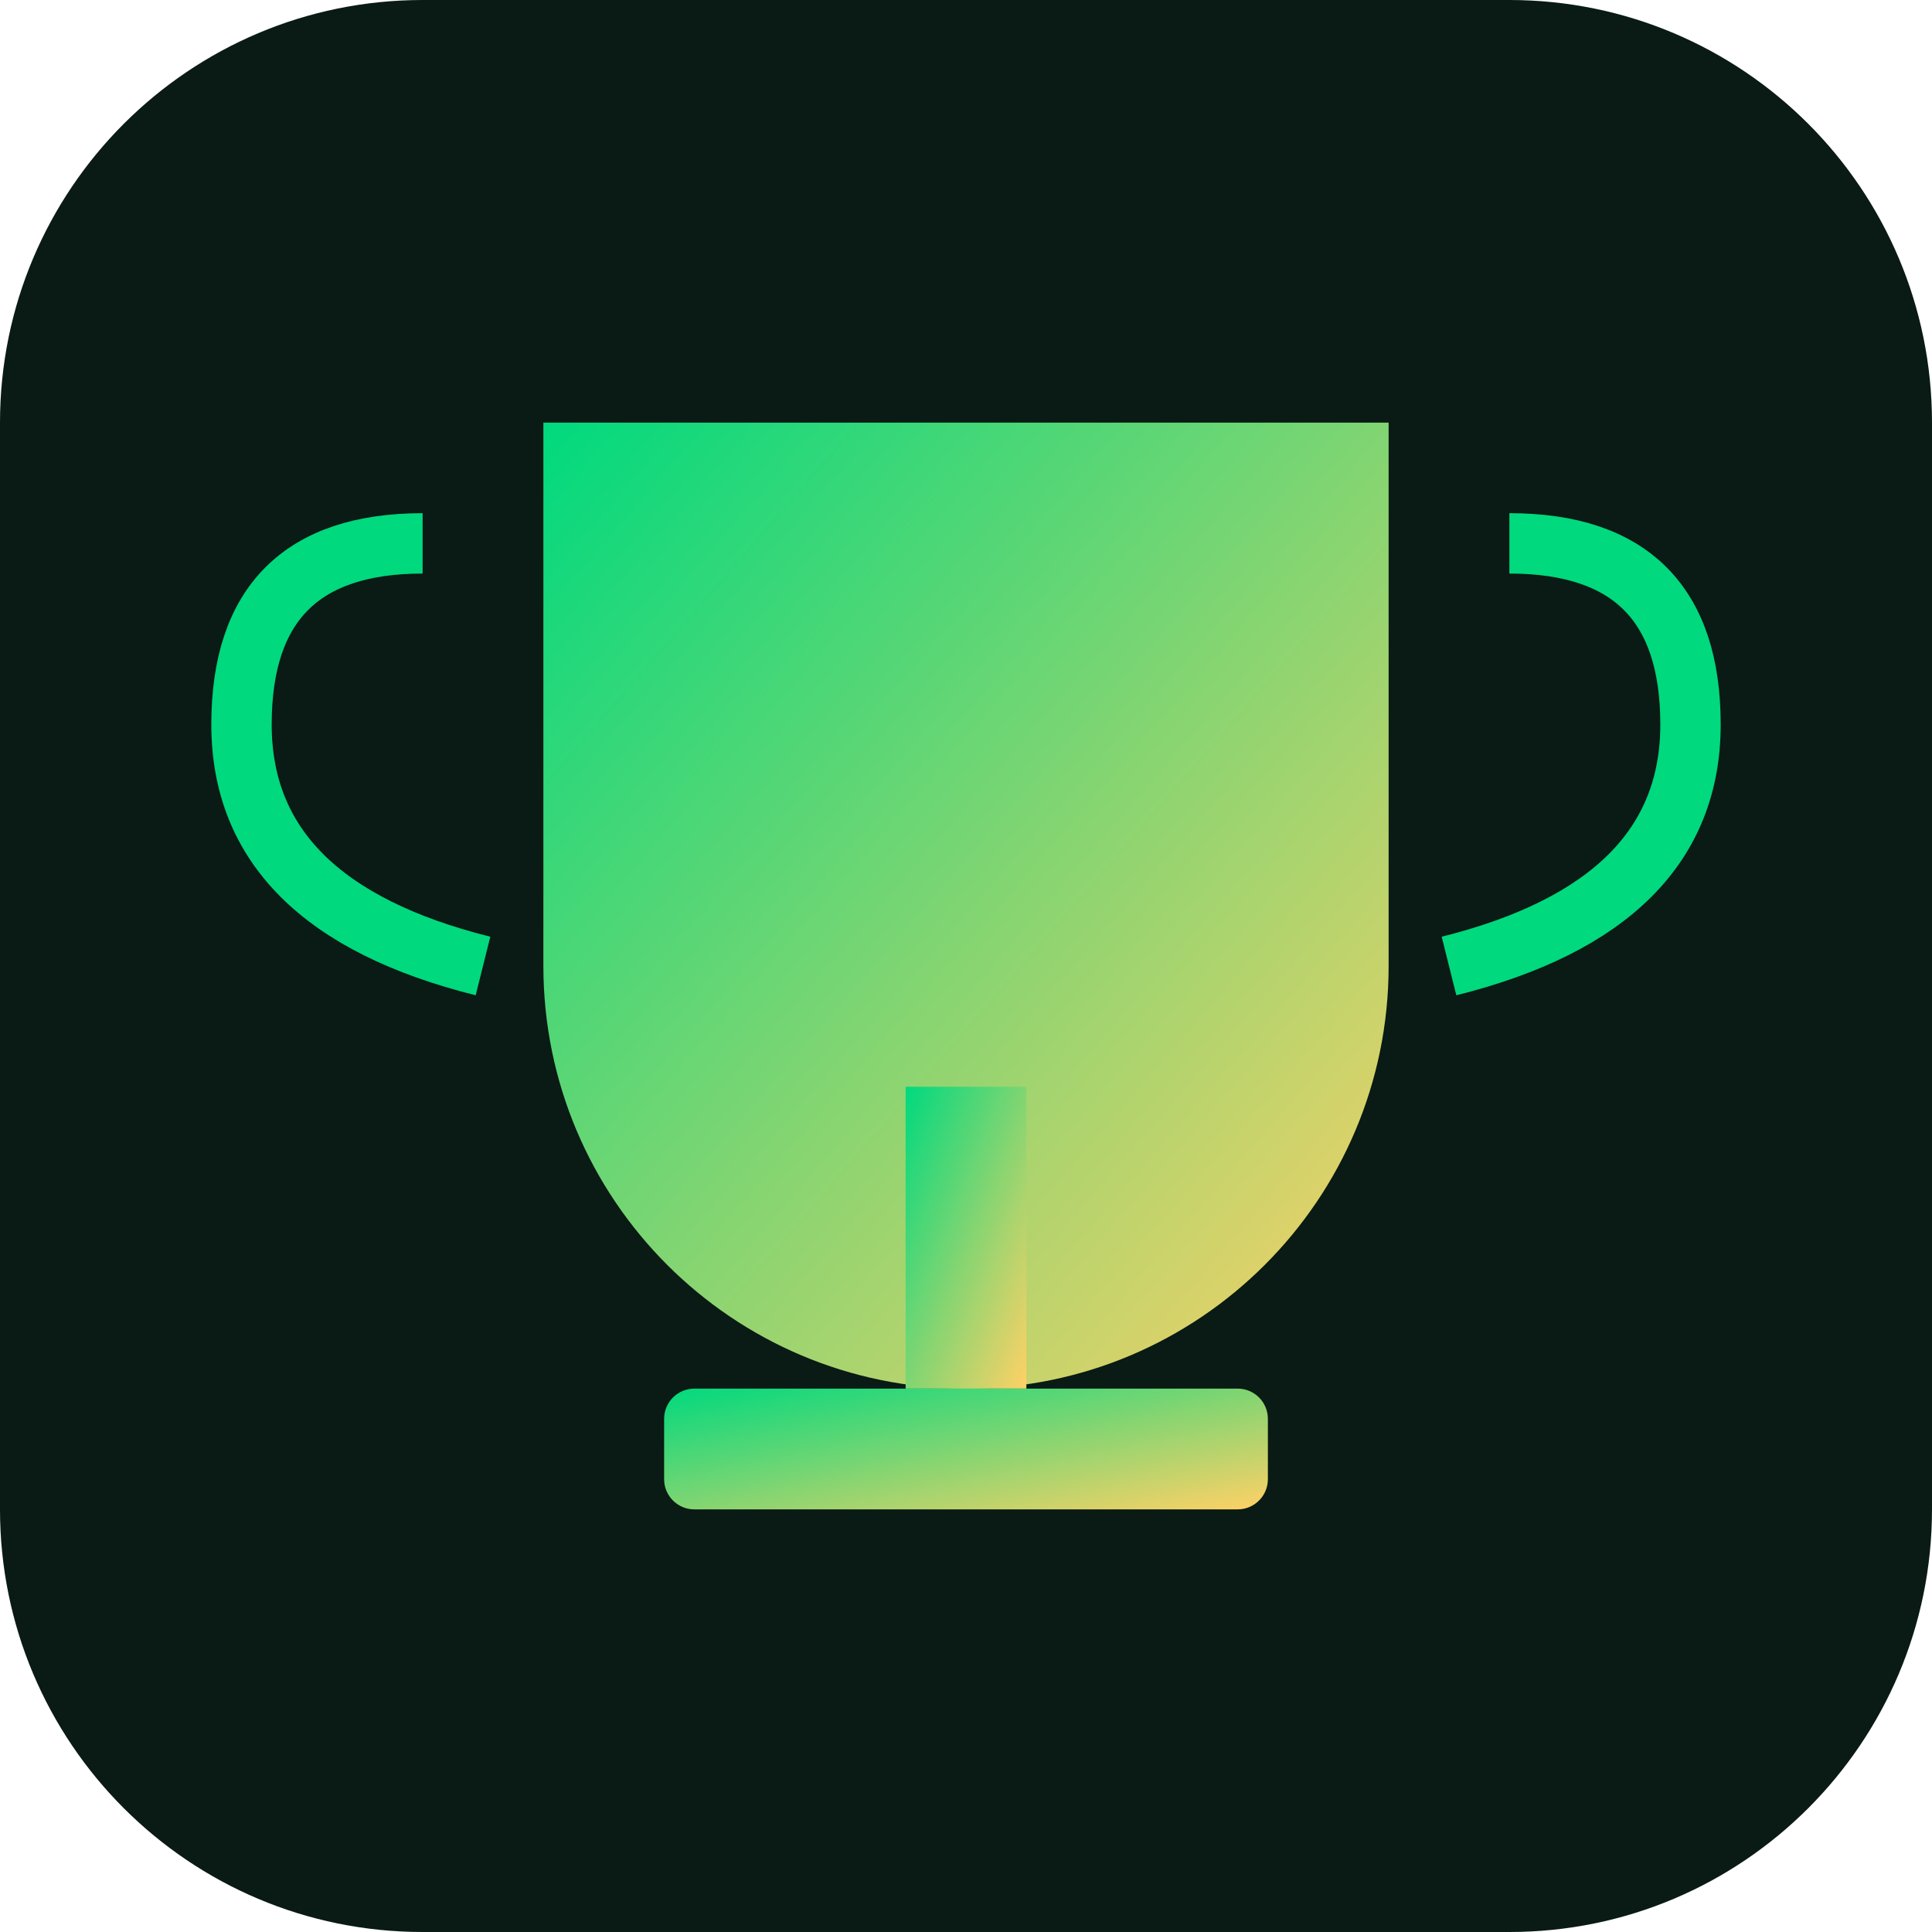
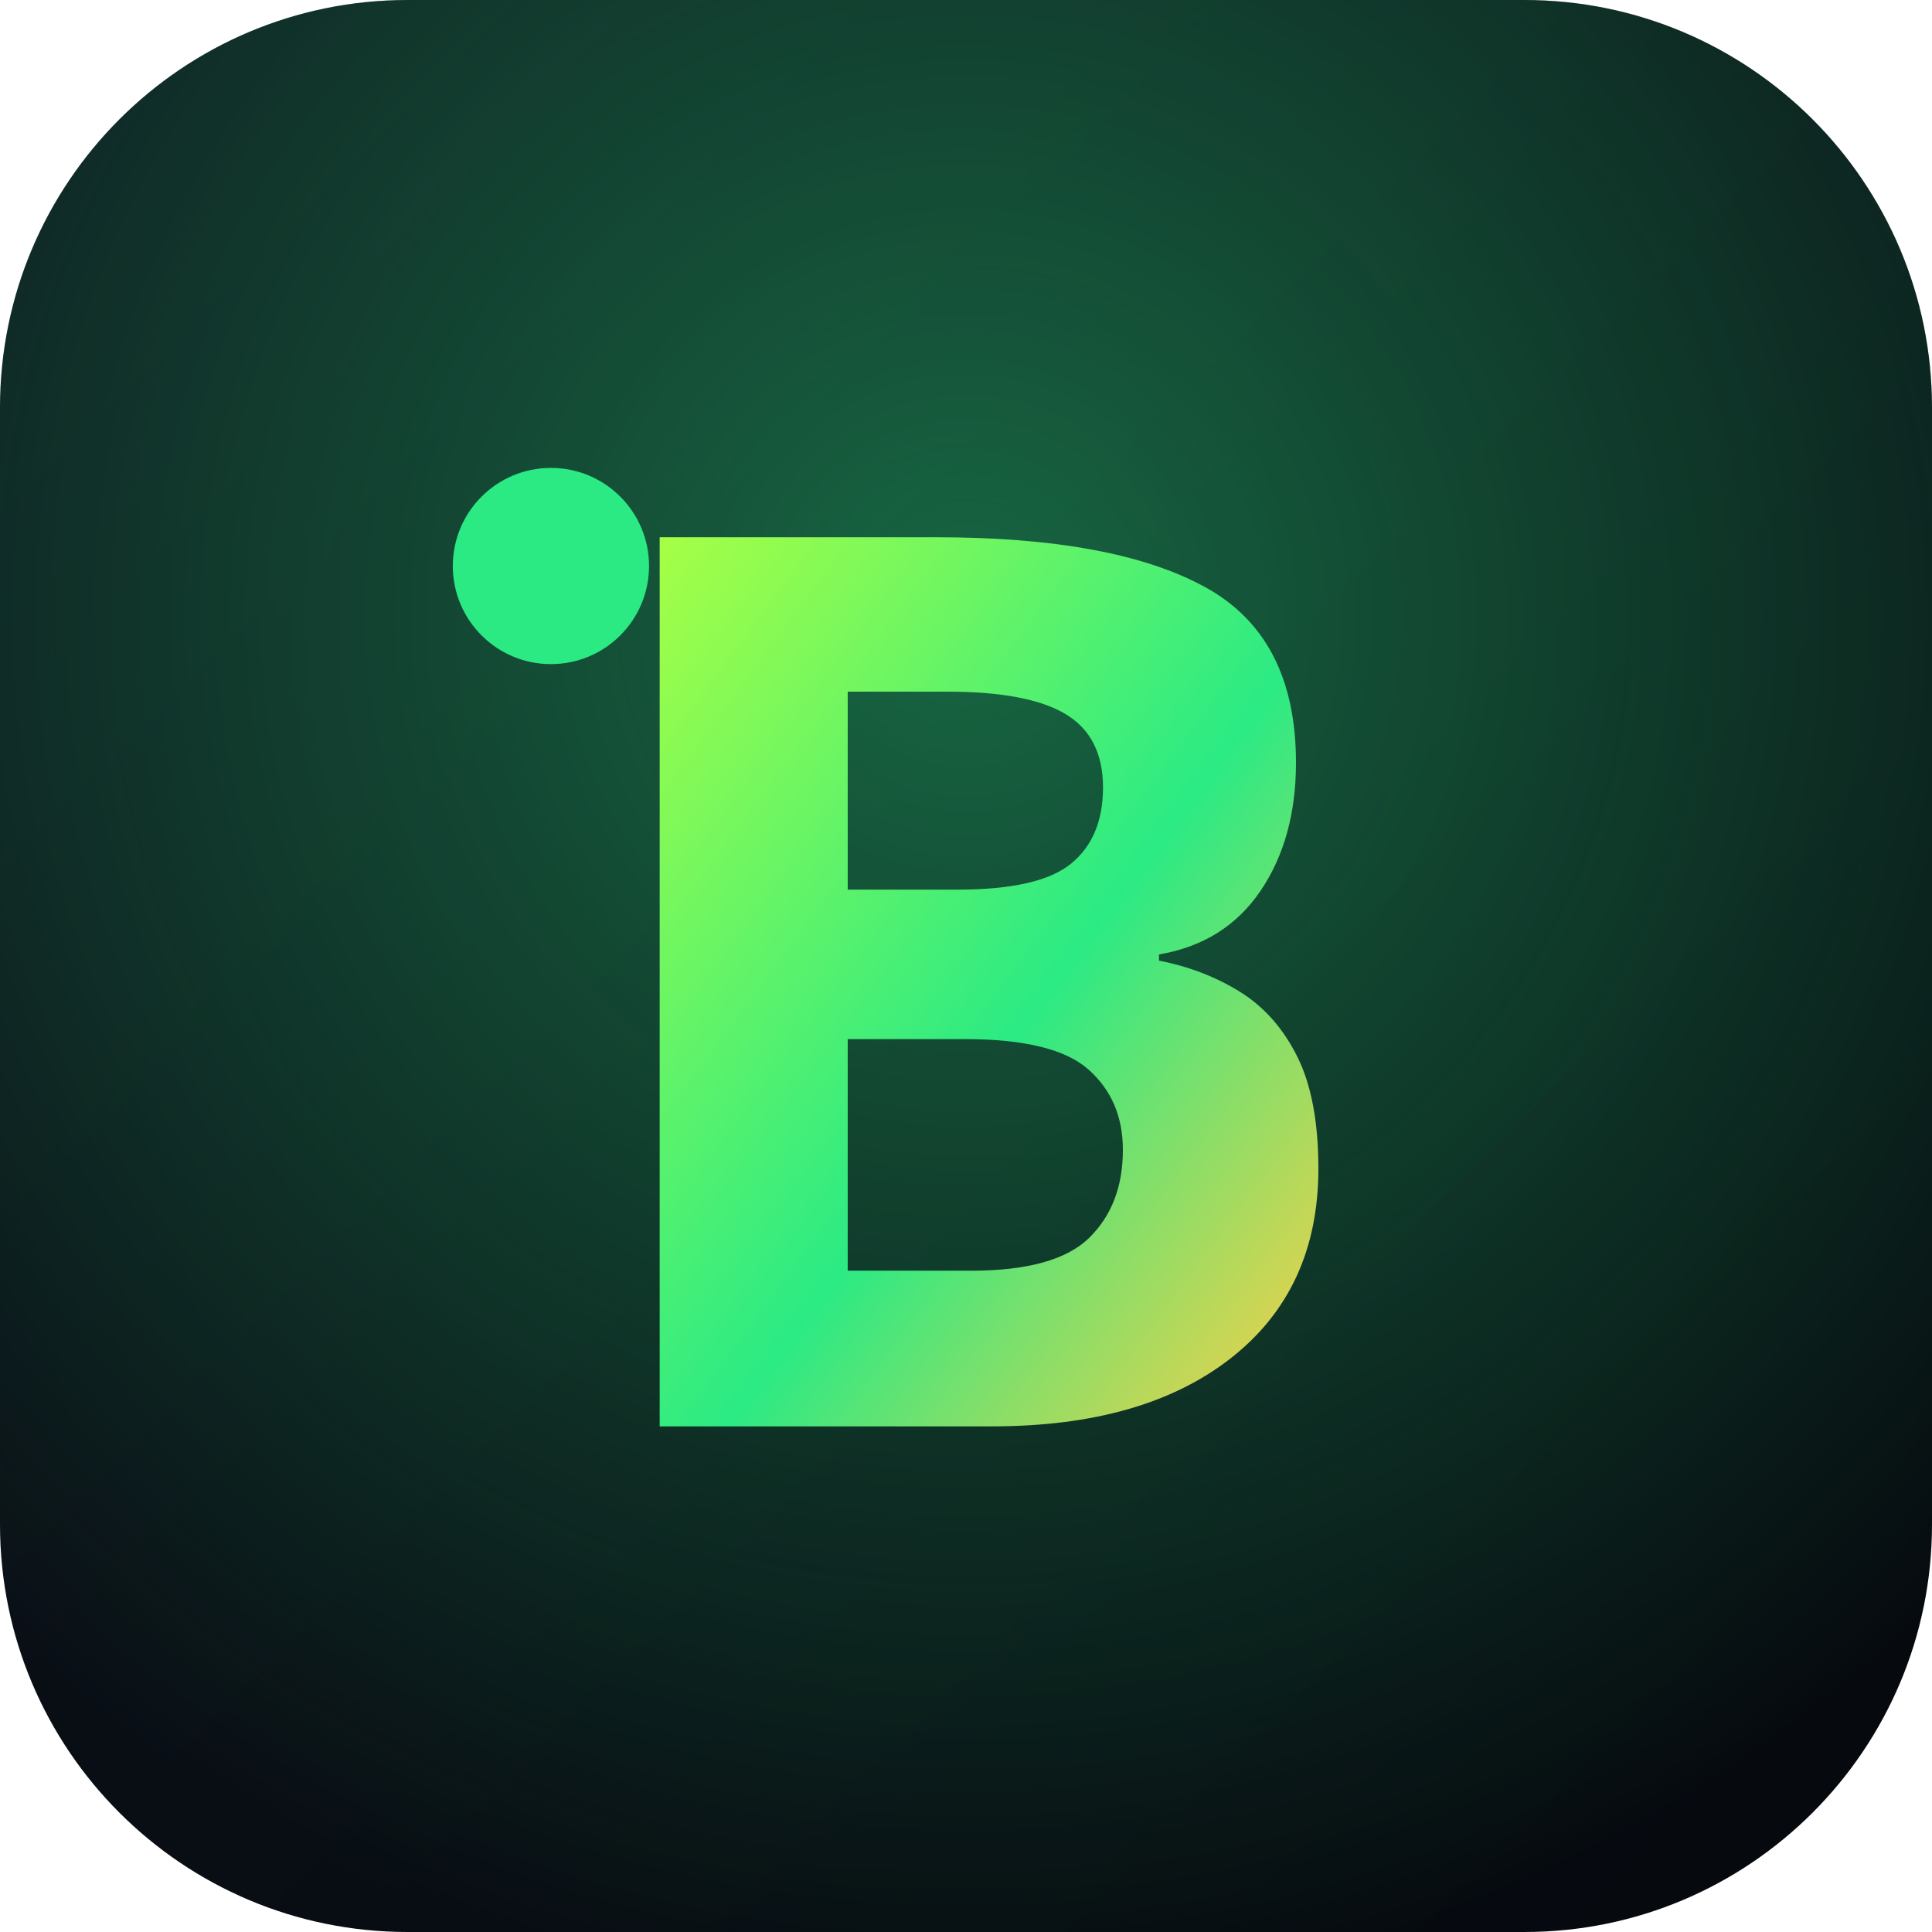
- <svg xmlns="http://www.w3.org/2000/svg" width="64" height="64" viewBox="0 0 64 64">
+ <svg xmlns="http://www.w3.org/2000/svg" viewBox="0 0 512 512">
  <defs>
-     <linearGradient id="g" x1="0" y1="0" x2="1" y2="1">
-       <stop offset="0" stop-color="#00d97e" />
-       <stop offset="1" stop-color="#ffd166" />
+     <linearGradient id="bbbBg" x1="0" y1="0" x2="1" y2="1">
+       <stop offset="0" stop-color="#0d131c" />
+       <stop offset="1" stop-color="#05080d" />
+     </linearGradient>
+     <radialGradient id="bbbGlow" cx="0.5" cy="0.32" r="0.72">
+       <stop offset="0" stop-color="#2bea84" stop-opacity="0.4" />
+       <stop offset="1" stop-color="#2bea84" stop-opacity="0" />
+     </radialGradient>
+     <linearGradient id="bbbInk" x1="0" y1="0" x2="1" y2="1">
+       <stop offset="0" stop-color="#a6ff45" />
+       <stop offset="0.55" stop-color="#2bea84" />
+       <stop offset="1" stop-color="#ffcf45" />
    </linearGradient>
  </defs>
-   <rect width="64" height="64" rx="14" fill="#0a1a14" />
-   <g fill="url(#g)">
-     <path d="M18 14h28v18a14 14 0 0 1-28 0z" />
-     <rect x="30" y="36" width="4" height="10" />
-     <rect x="22" y="46" width="20" height="4" rx="1" />
-   </g>
-   <path d="M14 18 Q8 18 8 24 Q8 30 16 32" stroke="#00d97e" stroke-width="2" fill="none" />
-   <path d="M50 18 Q56 18 56 24 Q56 30 48 32" stroke="#00d97e" stroke-width="2" fill="none" />
+   <rect width="512" height="512" rx="108" fill="url(#bbbBg)" />
+   <rect width="512" height="512" rx="108" fill="url(#bbbGlow)" />
+   <circle cx="146" cy="150" r="26" fill="#2bea84" />
+   <text x="256" y="378" text-anchor="middle" font-family="Archivo, system-ui, 'Arial Black', sans-serif" font-weight="900" font-size="330" fill="url(#bbbInk)">B</text>
</svg>
